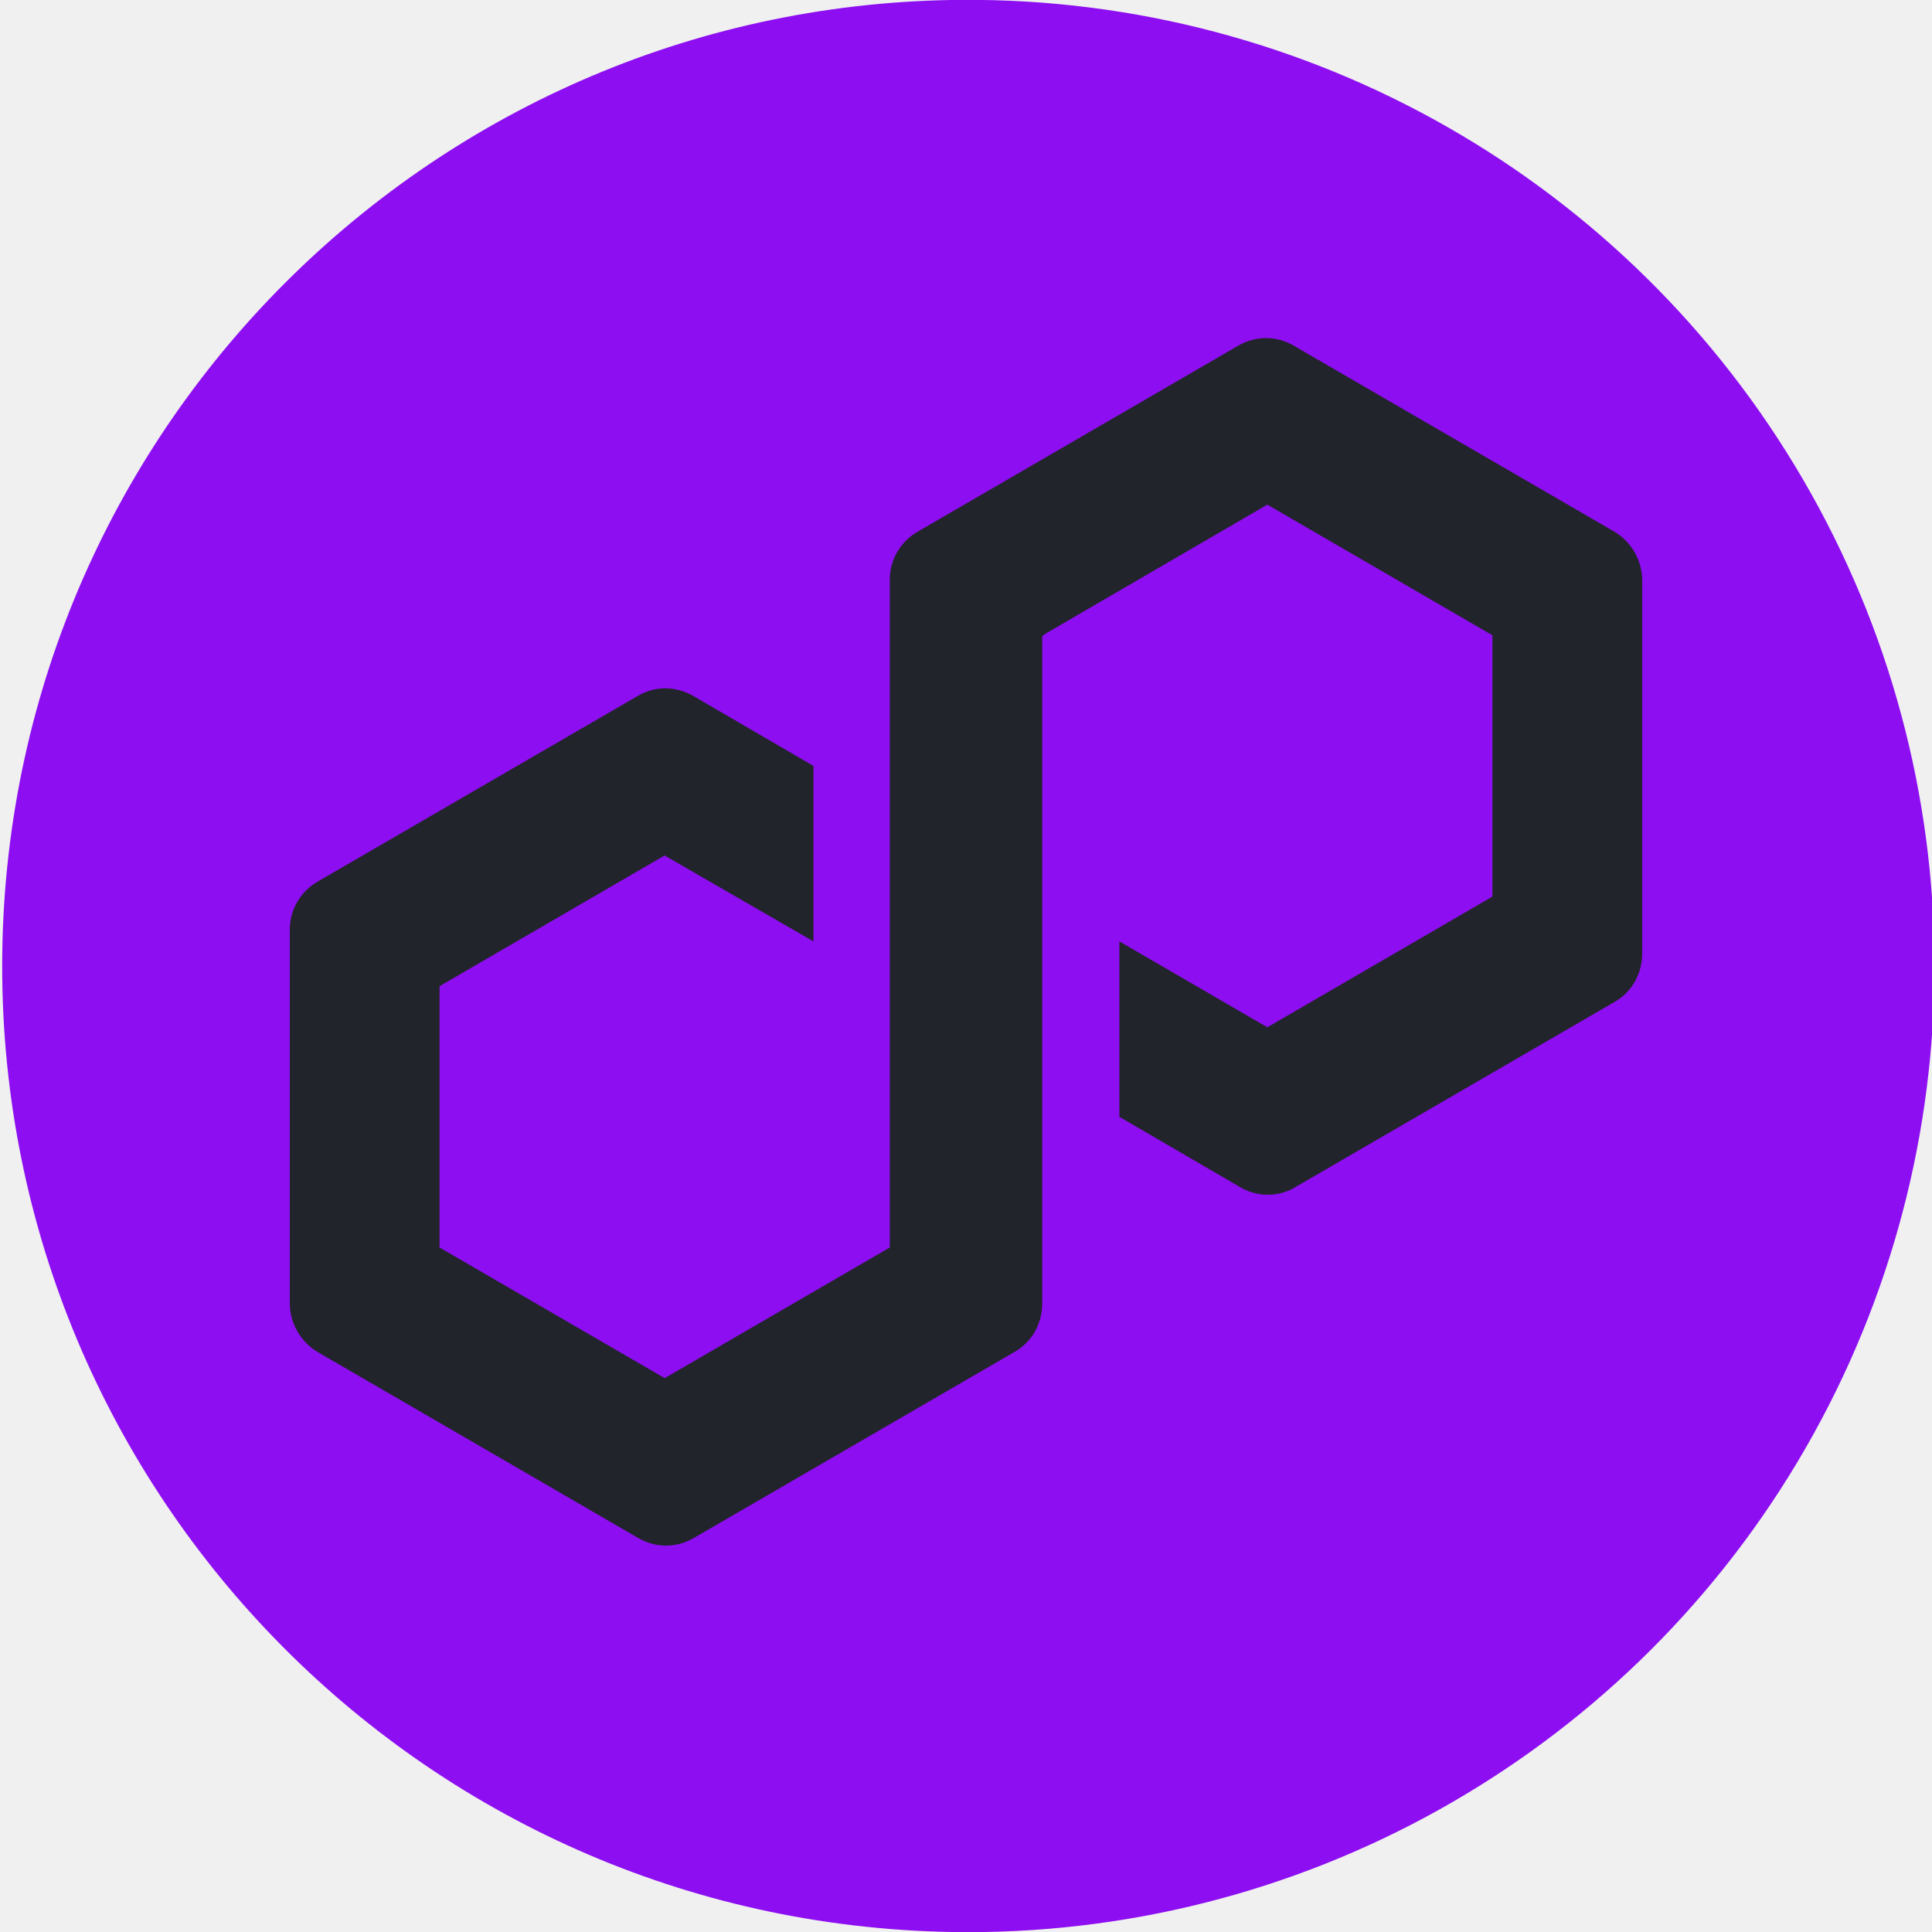
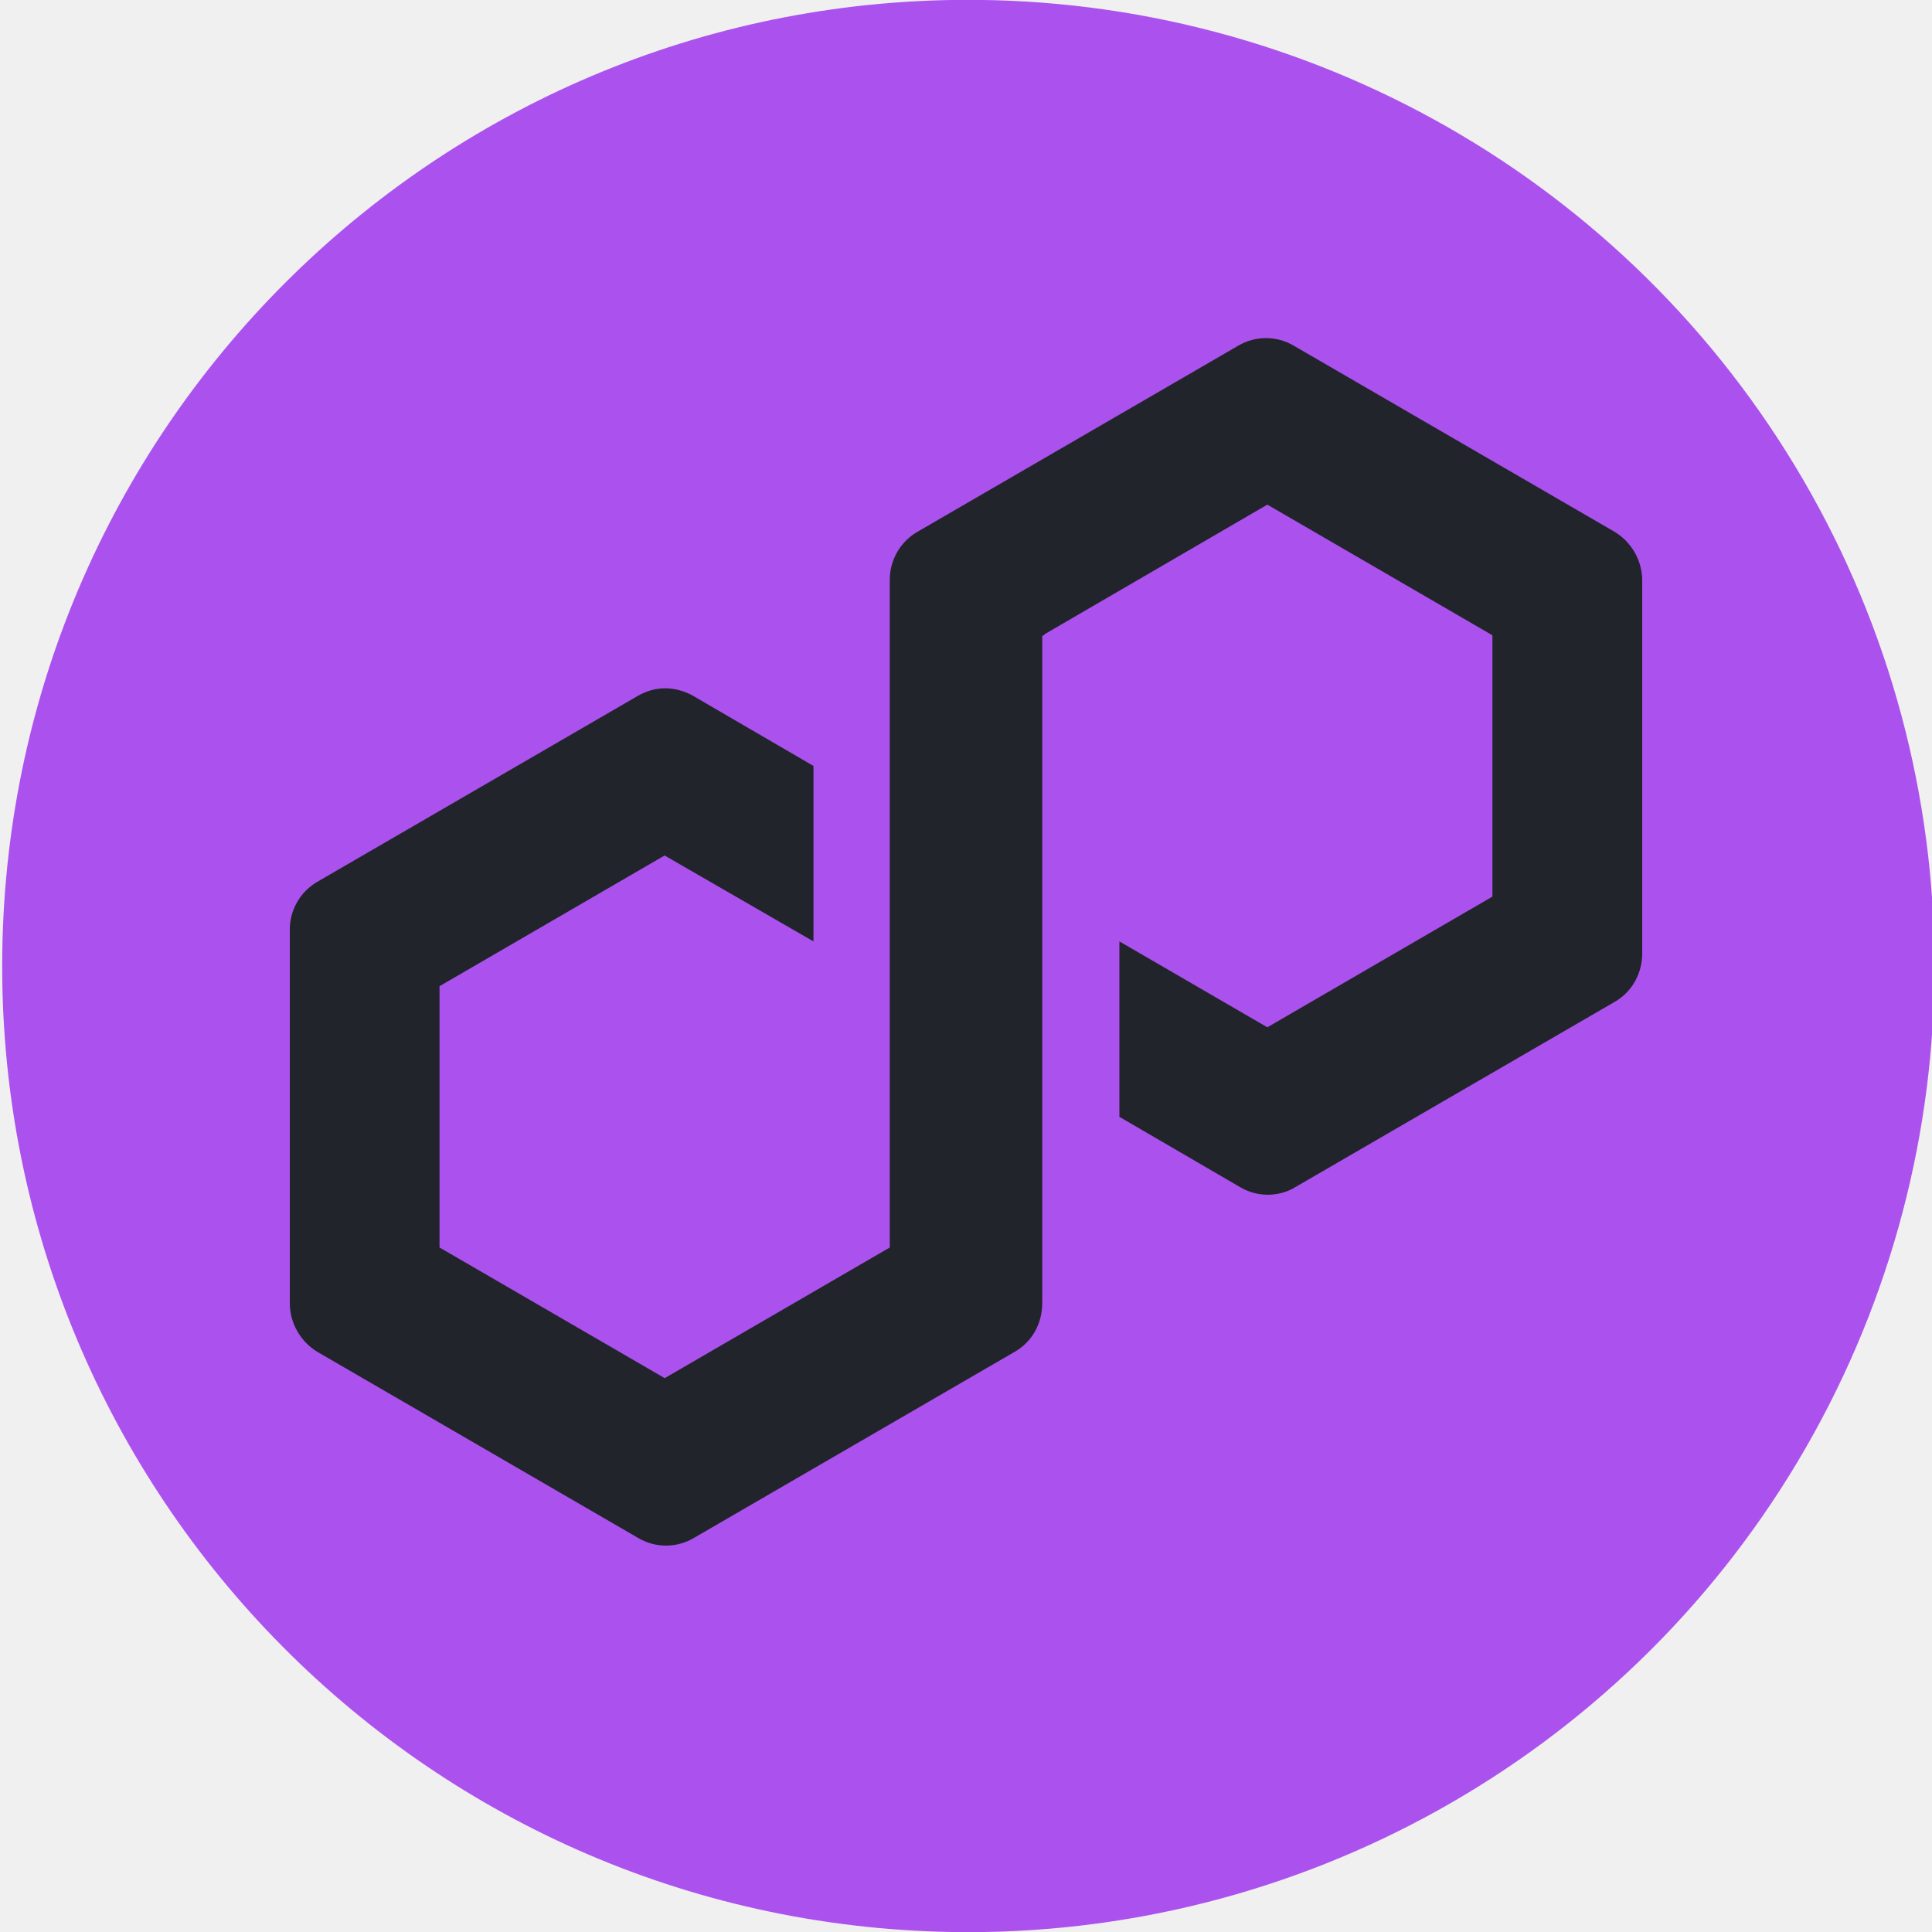
<svg xmlns="http://www.w3.org/2000/svg" width="40" height="40" fill="none">
  <g clip-path="url(#a)">
-     <path fill="#8D0EF1" d="M19.707 40a20.003 20.003 0 1 0 .55-40.002A20.003 20.003 0 0 0 19.707 40Z" />
+     <path fill="#ab52ee" d="M19.707 40a20.003 20.003 0 1 0 .55-40.002A20.003 20.003 0 0 0 19.707 40Z" />
    <path fill="#21242A" d="m26.784 24.598 6.652-3.859c.357-.208.564-.586.564-1.003v-7.718c0-.416-.225-.795-.564-1.003l-6.652-3.859a1.13 1.13 0 0 0-1.146 0l-6.653 3.86a1.145 1.145 0 0 0-.563 1.002v13.81l-4.66 2.705L9.1 25.828v-5.41l4.66-2.706 3.082 1.779v-3.633l-2.5-1.456a1.198 1.198 0 0 0-.563-.152c-.207 0-.395.057-.564.152L6.564 18.26A1.145 1.145 0 0 0 6 19.264v7.718c0 .416.226.795.564 1.003l6.652 3.859c.357.208.79.208 1.146 0l6.653-3.86c.357-.207.563-.586.563-1.002v-13.81l.076-.057 4.585-2.667 4.66 2.705v5.41l-4.66 2.706-3.063-1.778v3.632l2.5 1.456c.356.209.788.209 1.146 0l-.038.02Z" />
  </g>
  <defs>
    <clipPath id="a">
      <path fill="#fff" d="M0 0h40v40H0z" />
    </clipPath>
  </defs>
</svg>
